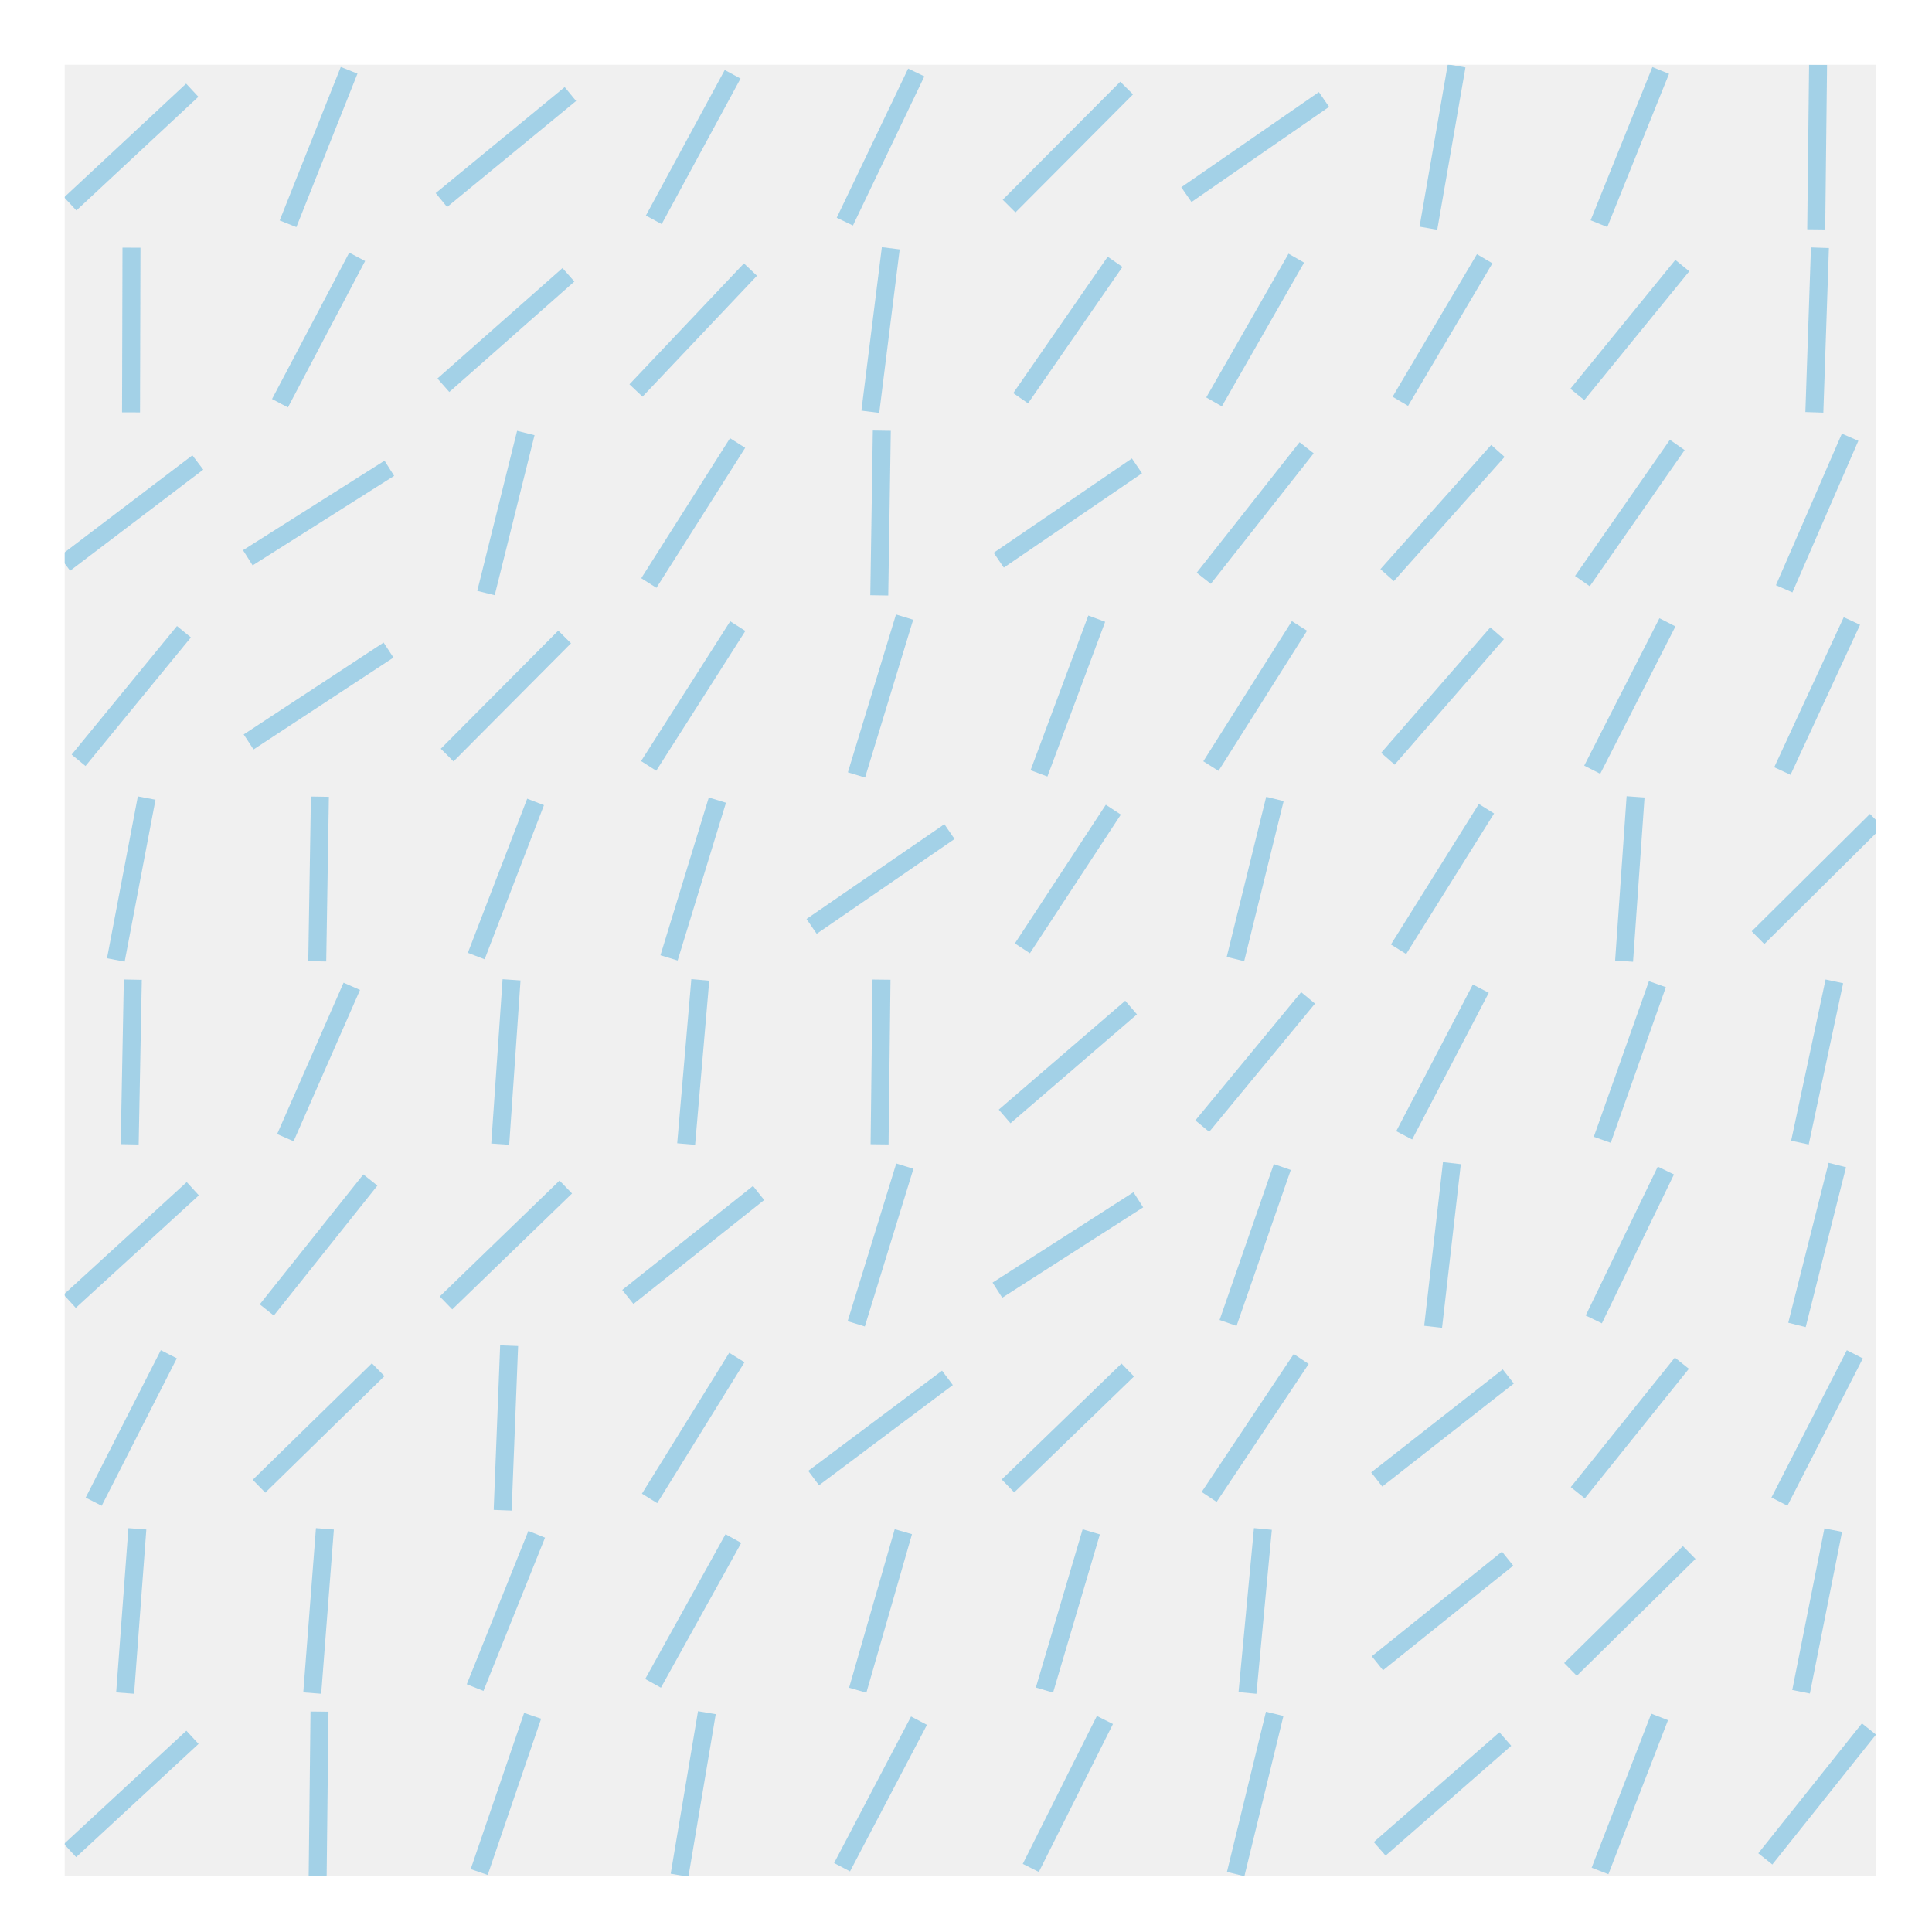
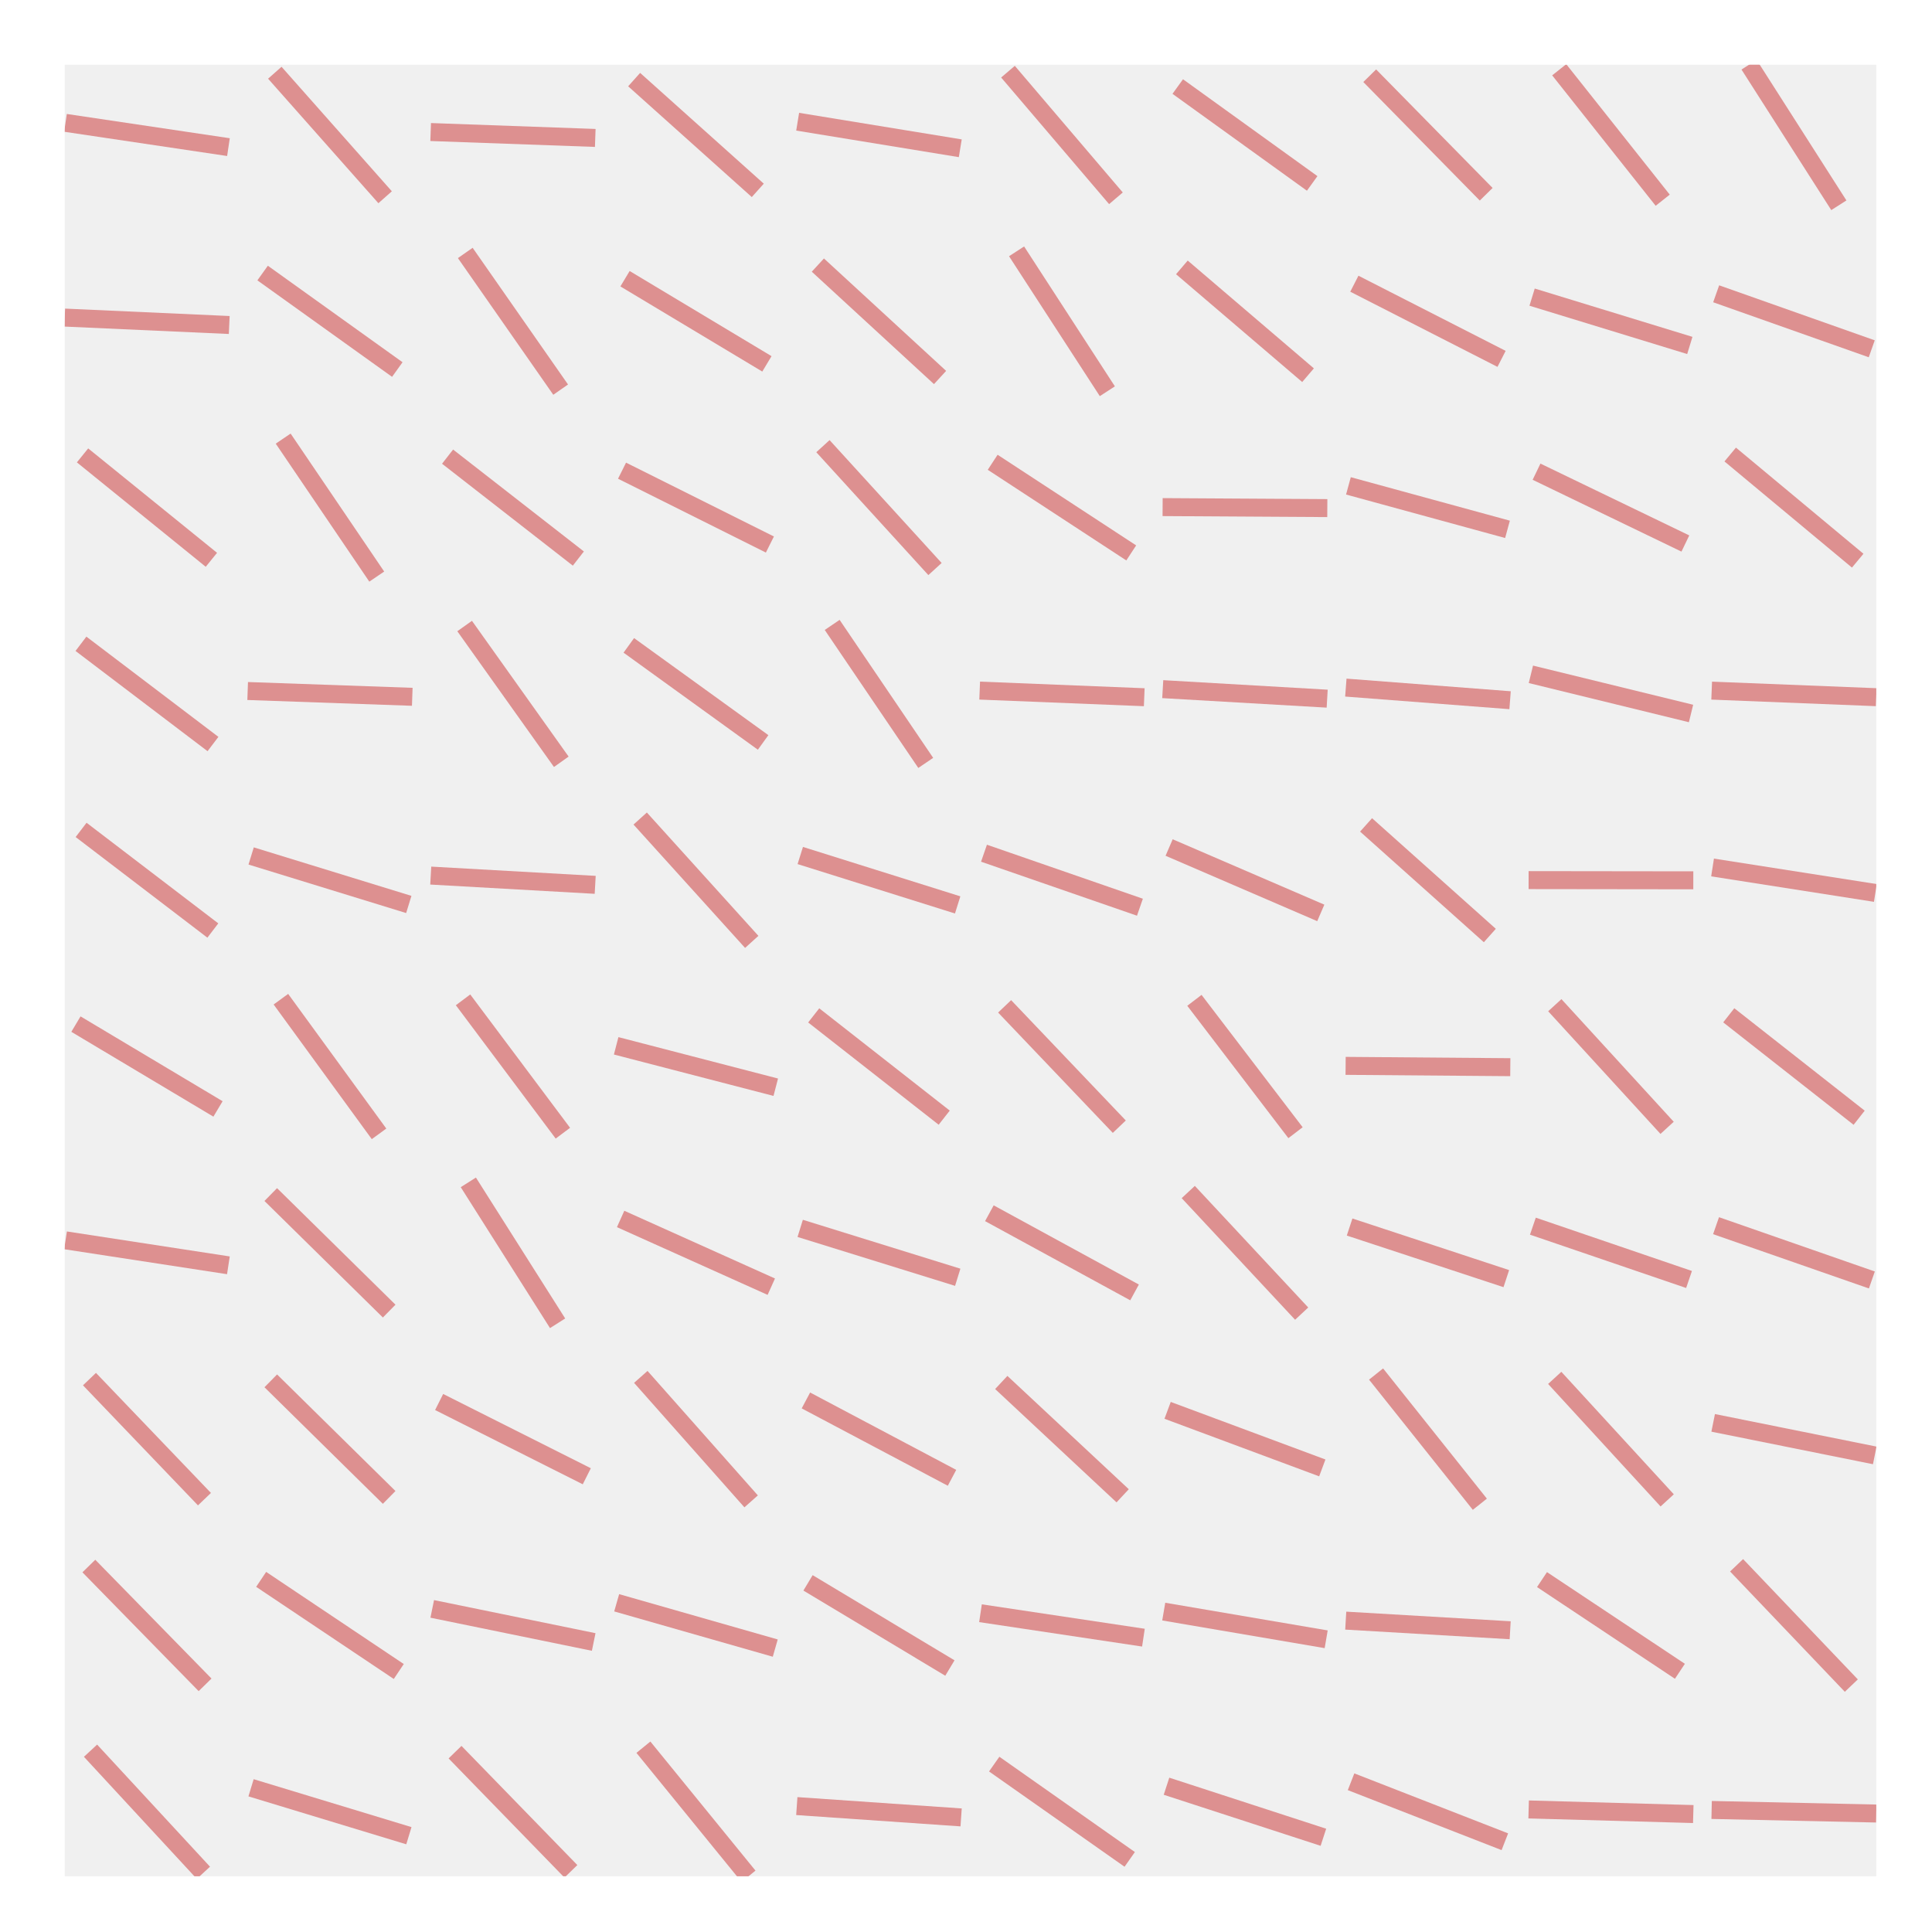
<svg xmlns="http://www.w3.org/2000/svg" height="215pt" version="1.1" viewBox="0 0 215 215" width="215pt">
  <defs>
    <style type="text/css">
*{stroke-linecap:butt;stroke-linejoin:round;stroke-miterlimit:100000;}
  </style>
  </defs>
  <g id="figure_1">
    <g id="patch_1">
      <path d="M 0 216  L 216 216  L 216 0  L 0 0  z " style="fill:#ffffff;" />
    </g>
    <g id="axes_1">
      <g id="patch_2">
        <path d="M 7.2 208.8  L 208.8 208.8  L 208.8 7.2  L 7.2 7.2  z " style="fill:#f0f0f0;" />
      </g>
      <g id="line2d_1">
-         <path clip-path="url(#pfa14c457af)" d="M 196.452 206.864  L 207.986 192.409  " style="fill:none;opacity:0.4;stroke:#30a2da;stroke-width:2.0;" />
+         <path clip-path="url(#p071fadfe8c)" d="M 190.476 201.419  L 208.8 201.816  " style="fill:none;opacity:0.4;stroke:#c00000;stroke-width:2.0;" />
      </g>
      <g id="line2d_2">
-         <path clip-path="url(#pfa14c457af)" d="M 200.429 188.268  L 204.01 170.278  " style="fill:none;opacity:0.4;stroke:#30a2da;stroke-width:2.0;" />
+         <path clip-path="url(#p071fadfe8c)" d="M 193.254 174.191  L 206.022 187.579  " style="fill:none;opacity:0.4;stroke:#c00000;stroke-width:2.0;" />
      </g>
      <g id="line2d_3">
-         <path clip-path="url(#pfa14c457af)" d="M 198.023 167.105  L 206.415 150.714  " style="fill:none;opacity:0.4;stroke:#30a2da;stroke-width:2.0;" />
+         <path clip-path="url(#p071fadfe8c)" d="M 190.648 158.341  L 208.628 161.963  " style="fill:none;opacity:0.4;stroke:#c00000;stroke-width:2.0;" />
      </g>
      <g id="line2d_4">
-         <path clip-path="url(#pfa14c457af)" d="M 199.975 147.443  L 204.463 129.648  " style="fill:none;opacity:0.4;stroke:#30a2da;stroke-width:2.0;" />
+         <path clip-path="url(#p071fadfe8c)" d="M 190.968 136.398  L 208.308 142.44  " style="fill:none;opacity:0.4;stroke:#c00000;stroke-width:2.0;" />
      </g>
      <g id="line2d_5">
-         <path clip-path="url(#pfa14c457af)" d="M 200.304 127.153  L 204.134 109.211  " style="fill:none;opacity:0.4;stroke:#30a2da;stroke-width:2.0;" />
+         <path clip-path="url(#p071fadfe8c)" d="M 192.383 112.986  L 206.893 124.386  " style="fill:none;opacity:0.4;stroke:#c00000;stroke-width:2.0;" />
      </g>
      <g id="line2d_6">
-         <path clip-path="url(#pfa14c457af)" d="M 195.638 104.349  L 208.8 91.288  " style="fill:none;opacity:0.4;stroke:#30a2da;stroke-width:2.0;" />
+         <path clip-path="url(#p071fadfe8c)" d="M 190.58 96.536  L 208.696 99.371  " style="fill:none;opacity:0.4;stroke:#c00000;stroke-width:2.0;" />
      </g>
      <g id="line2d_7">
-         <path clip-path="url(#pfa14c457af)" d="M 198.35 85.802  L 206.088 69.106  " style="fill:none;opacity:0.4;stroke:#30a2da;stroke-width:2.0;" />
+         <path clip-path="url(#p071fadfe8c)" d="M 190.481 76.855  L 208.795 77.585  " style="fill:none;opacity:0.4;stroke:#c00000;stroke-width:2.0;" />
      </g>
      <g id="line2d_8">
-         <path clip-path="url(#pfa14c457af)" d="M 198.55 65.524  L 205.888 48.657  " style="fill:none;opacity:0.4;stroke:#30a2da;stroke-width:2.0;" />
+         <path clip-path="url(#p071fadfe8c)" d="M 192.544 50.581  L 206.732 62.394  " style="fill:none;opacity:0.4;stroke:#c00000;stroke-width:2.0;" />
      </g>
      <g id="line2d_9">
-         <path clip-path="url(#pfa14c457af)" d="M 201.909 45.886  L 202.529 27.568  " style="fill:none;opacity:0.4;stroke:#30a2da;stroke-width:2.0;" />
+         <path clip-path="url(#p071fadfe8c)" d="M 190.981 32.694  L 208.295 38.815  " style="fill:none;opacity:0.4;stroke:#c00000;stroke-width:2.0;" />
      </g>
      <g id="line2d_10">
-         <path clip-path="url(#pfa14c457af)" d="M 202.116 25.526  L 202.322 7.2  " style="fill:none;opacity:0.4;stroke:#30a2da;stroke-width:2.0;" />
+         <path clip-path="url(#p071fadfe8c)" d="M 194.642 7.2  L 204.633 22.843  " style="fill:none;opacity:0.4;stroke:#c00000;stroke-width:2.0;" />
      </g>
      <g id="line2d_11">
-         <path clip-path="url(#pfa14c457af)" d="M 178.056 208.209  L 184.69 191.065  " style="fill:none;opacity:0.4;stroke:#30a2da;stroke-width:2.0;" />
+         <path clip-path="url(#p071fadfe8c)" d="M 170.113 201.362  L 188.434 201.874  " style="fill:none;opacity:0.4;stroke:#c00000;stroke-width:2.0;" />
      </g>
      <g id="line2d_12">
-         <path clip-path="url(#pfa14c457af)" d="M 174.767 185.779  L 187.98 172.767  " style="fill:none;opacity:0.4;stroke:#30a2da;stroke-width:2.0;" />
+         <path clip-path="url(#p071fadfe8c)" d="M 171.6 175.783  L 186.946 185.986  " style="fill:none;opacity:0.4;stroke:#c00000;stroke-width:2.0;" />
      </g>
      <g id="line2d_13">
-         <path clip-path="url(#pfa14c457af)" d="M 175.581 166.118  L 187.165 151.701  " style="fill:none;opacity:0.4;stroke:#30a2da;stroke-width:2.0;" />
+         <path clip-path="url(#p071fadfe8c)" d="M 173.016 153.336  L 185.531 166.968  " style="fill:none;opacity:0.4;stroke:#c00000;stroke-width:2.0;" />
      </g>
      <g id="line2d_14">
-         <path clip-path="url(#pfa14c457af)" d="M 177.362 146.829  L 185.384 130.262  " style="fill:none;opacity:0.4;stroke:#30a2da;stroke-width:2.0;" />
+         <path clip-path="url(#p071fadfe8c)" d="M 170.585 136.452  L 187.962 142.386  " style="fill:none;opacity:0.4;stroke:#c00000;stroke-width:2.0;" />
      </g>
      <g id="line2d_15">
-         <path clip-path="url(#pfa14c457af)" d="M 178.306 126.842  L 184.44 109.522  " style="fill:none;opacity:0.4;stroke:#30a2da;stroke-width:2.0;" />
+         <path clip-path="url(#p071fadfe8c)" d="M 173.024 111.862  L 185.522 125.51  " style="fill:none;opacity:0.4;stroke:#c00000;stroke-width:2.0;" />
      </g>
      <g id="line2d_16">
-         <path clip-path="url(#pfa14c457af)" d="M 180.734 106.96  L 182.013 88.676  " style="fill:none;opacity:0.4;stroke:#30a2da;stroke-width:2.0;" />
+         <path clip-path="url(#p071fadfe8c)" d="M 170.109 97.942  L 188.437 97.965  " style="fill:none;opacity:0.4;stroke:#c00000;stroke-width:2.0;" />
      </g>
      <g id="line2d_17">
-         <path clip-path="url(#pfa14c457af)" d="M 177.189 85.656  L 185.558 69.253  " style="fill:none;opacity:0.4;stroke:#30a2da;stroke-width:2.0;" />
+         <path clip-path="url(#p071fadfe8c)" d="M 170.363 75.041  L 188.184 79.4  " style="fill:none;opacity:0.4;stroke:#c00000;stroke-width:2.0;" />
      </g>
      <g id="line2d_18">
-         <path clip-path="url(#pfa14c457af)" d="M 176.095 64.666  L 186.652 49.515  " style="fill:none;opacity:0.4;stroke:#30a2da;stroke-width:2.0;" />
+         <path clip-path="url(#p071fadfe8c)" d="M 170.992 52.491  L 187.554 60.484  " style="fill:none;opacity:0.4;stroke:#c00000;stroke-width:2.0;" />
      </g>
      <g id="line2d_19">
-         <path clip-path="url(#pfa14c457af)" d="M 175.532 43.897  L 187.214 29.556  " style="fill:none;opacity:0.4;stroke:#30a2da;stroke-width:2.0;" />
+         <path clip-path="url(#p071fadfe8c)" d="M 170.498 33.066  L 188.049 38.443  " style="fill:none;opacity:0.4;stroke:#c00000;stroke-width:2.0;" />
      </g>
      <g id="line2d_20">
-         <path clip-path="url(#pfa14c457af)" d="M 177.937 24.89  L 184.81 7.837  " style="fill:none;opacity:0.4;stroke:#30a2da;stroke-width:2.0;" />
+         <path clip-path="url(#p071fadfe8c)" d="M 173.515 7.764  L 185.032 22.28  " style="fill:none;opacity:0.4;stroke:#c00000;stroke-width:2.0;" />
      </g>
      <g id="line2d_21">
-         <path clip-path="url(#pfa14c457af)" d="M 153.536 205.747  L 167.518 193.527  " style="fill:none;opacity:0.4;stroke:#30a2da;stroke-width:2.0;" />
+         <path clip-path="url(#p071fadfe8c)" d="M 150.351 198.281  L 167.466 204.955  " style="fill:none;opacity:0.4;stroke:#c00000;stroke-width:2.0;" />
      </g>
      <g id="line2d_22">
-         <path clip-path="url(#pfa14c457af)" d="M 153.282 185.094  L 167.772 173.452  " style="fill:none;opacity:0.4;stroke:#30a2da;stroke-width:2.0;" />
+         <path clip-path="url(#p071fadfe8c)" d="M 149.759 180.349  L 168.057 181.42  " style="fill:none;opacity:0.4;stroke:#c00000;stroke-width:2.0;" />
      </g>
      <g id="line2d_23">
-         <path clip-path="url(#pfa14c457af)" d="M 153.208 164.641  L 167.846 153.177  " style="fill:none;opacity:0.4;stroke:#30a2da;stroke-width:2.0;" />
+         <path clip-path="url(#p071fadfe8c)" d="M 153.134 152.907  L 164.683 167.397  " style="fill:none;opacity:0.4;stroke:#c00000;stroke-width:2.0;" />
      </g>
      <g id="line2d_24">
-         <path clip-path="url(#pfa14c457af)" d="M 159.483 147.652  L 161.572 129.439  " style="fill:none;opacity:0.4;stroke:#30a2da;stroke-width:2.0;" />
+         <path clip-path="url(#p071fadfe8c)" d="M 150.189 136.548  L 167.628 142.29  " style="fill:none;opacity:0.4;stroke:#c00000;stroke-width:2.0;" />
      </g>
      <g id="line2d_25">
-         <path clip-path="url(#pfa14c457af)" d="M 156.264 126.344  L 164.791 110.019  " style="fill:none;opacity:0.4;stroke:#30a2da;stroke-width:2.0;" />
+         <path clip-path="url(#p071fadfe8c)" d="M 149.745 118.613  L 168.072 118.76  " style="fill:none;opacity:0.4;stroke:#c00000;stroke-width:2.0;" />
      </g>
      <g id="line2d_26">
-         <path clip-path="url(#pfa14c457af)" d="M 155.636 105.637  L 165.419 89.999  " style="fill:none;opacity:0.4;stroke:#30a2da;stroke-width:2.0;" />
+         <path clip-path="url(#p071fadfe8c)" d="M 152.022 91.798  L 165.795 104.108  " style="fill:none;opacity:0.4;stroke:#c00000;stroke-width:2.0;" />
      </g>
      <g id="line2d_27">
-         <path clip-path="url(#pfa14c457af)" d="M 154.452 84.437  L 166.602 70.472  " style="fill:none;opacity:0.4;stroke:#30a2da;stroke-width:2.0;" />
+         <path clip-path="url(#p071fadfe8c)" d="M 149.77 76.518  L 168.047 77.923  " style="fill:none;opacity:0.4;stroke:#c00000;stroke-width:2.0;" />
      </g>
      <g id="line2d_28">
-         <path clip-path="url(#pfa14c457af)" d="M 154.365 64  L 166.69 50.182  " style="fill:none;opacity:0.4;stroke:#30a2da;stroke-width:2.0;" />
+         <path clip-path="url(#p071fadfe8c)" d="M 150.058 54.068  L 167.759 58.907  " style="fill:none;opacity:0.4;stroke:#c00000;stroke-width:2.0;" />
      </g>
      <g id="line2d_29">
-         <path clip-path="url(#pfa14c457af)" d="M 155.834 44.661  L 165.221 28.793  " style="fill:none;opacity:0.4;stroke:#30a2da;stroke-width:2.0;" />
+         <path clip-path="url(#p071fadfe8c)" d="M 150.717 31.572  L 167.1 39.937  " style="fill:none;opacity:0.4;stroke:#c00000;stroke-width:2.0;" />
      </g>
      <g id="line2d_30">
-         <path clip-path="url(#pfa14c457af)" d="M 158.957 25.397  L 162.098 7.329  " style="fill:none;opacity:0.4;stroke:#30a2da;stroke-width:2.0;" />
+         <path clip-path="url(#p071fadfe8c)" d="M 152.427 8.426  L 165.389 21.618  " style="fill:none;opacity:0.4;stroke:#c00000;stroke-width:2.0;" />
      </g>
      <g id="line2d_31">
-         <path clip-path="url(#pfa14c457af)" d="M 137.51 208.552  L 141.853 190.722  " style="fill:none;opacity:0.4;stroke:#30a2da;stroke-width:2.0;" />
+         <path clip-path="url(#p071fadfe8c)" d="M 129.814 198.778  L 147.273 204.458  " style="fill:none;opacity:0.4;stroke:#c00000;stroke-width:2.0;" />
      </g>
      <g id="line2d_32">
-         <path clip-path="url(#pfa14c457af)" d="M 138.824 188.398  L 140.539 170.148  " style="fill:none;opacity:0.4;stroke:#30a2da;stroke-width:2.0;" />
+         <path clip-path="url(#p071fadfe8c)" d="M 129.505 179.345  L 147.582 182.425  " style="fill:none;opacity:0.4;stroke:#c00000;stroke-width:2.0;" />
      </g>
      <g id="line2d_33">
-         <path clip-path="url(#pfa14c457af)" d="M 134.558 166.585  L 144.805 151.234  " style="fill:none;opacity:0.4;stroke:#30a2da;stroke-width:2.0;" />
+         <path clip-path="url(#p071fadfe8c)" d="M 129.936 156.949  L 147.151 163.355  " style="fill:none;opacity:0.4;stroke:#c00000;stroke-width:2.0;" />
      </g>
      <g id="line2d_34">
-         <path clip-path="url(#pfa14c457af)" d="M 136.663 147.222  L 142.7 129.869  " style="fill:none;opacity:0.4;stroke:#30a2da;stroke-width:2.0;" />
+         <path clip-path="url(#p071fadfe8c)" d="M 132.234 132.653  L 144.854 146.185  " style="fill:none;opacity:0.4;stroke:#c00000;stroke-width:2.0;" />
      </g>
      <g id="line2d_35">
-         <path clip-path="url(#pfa14c457af)" d="M 133.795 125.317  L 145.568 111.047  " style="fill:none;opacity:0.4;stroke:#30a2da;stroke-width:2.0;" />
+         <path clip-path="url(#p071fadfe8c)" d="M 132.918 111.321  L 144.17 126.051  " style="fill:none;opacity:0.4;stroke:#c00000;stroke-width:2.0;" />
      </g>
      <g id="line2d_36">
-         <path clip-path="url(#pfa14c457af)" d="M 137.485 106.727  L 141.878 88.909  " style="fill:none;opacity:0.4;stroke:#30a2da;stroke-width:2.0;" />
+         <path clip-path="url(#p071fadfe8c)" d="M 130.105 94.315  L 146.982 101.592  " style="fill:none;opacity:0.4;stroke:#c00000;stroke-width:2.0;" />
      </g>
      <g id="line2d_37">
-         <path clip-path="url(#pfa14c457af)" d="M 134.755 85.253  L 144.608 69.656  " style="fill:none;opacity:0.4;stroke:#30a2da;stroke-width:2.0;" />
+         <path clip-path="url(#p071fadfe8c)" d="M 129.394 76.691  L 147.693 77.75  " style="fill:none;opacity:0.4;stroke:#c00000;stroke-width:2.0;" />
      </g>
      <g id="line2d_38">
-         <path clip-path="url(#pfa14c457af)" d="M 133.957 64.35  L 145.406 49.831  " style="fill:none;opacity:0.4;stroke:#30a2da;stroke-width:2.0;" />
+         <path clip-path="url(#p071fadfe8c)" d="M 129.38 56.432  L 147.708 56.543  " style="fill:none;opacity:0.4;stroke:#c00000;stroke-width:2.0;" />
      </g>
      <g id="line2d_39">
-         <path clip-path="url(#pfa14c457af)" d="M 135.104 44.726  L 144.259 28.728  " style="fill:none;opacity:0.4;stroke:#30a2da;stroke-width:2.0;" />
+         <path clip-path="url(#p071fadfe8c)" d="M 131.524 29.756  L 145.563 41.753  " style="fill:none;opacity:0.4;stroke:#c00000;stroke-width:2.0;" />
      </g>
      <g id="line2d_40">
-         <path clip-path="url(#pfa14c457af)" d="M 132.026 21.659  L 147.337 11.067  " style="fill:none;opacity:0.4;stroke:#30a2da;stroke-width:2.0;" />
+         <path clip-path="url(#p071fadfe8c)" d="M 131.064 9.631  L 146.024 20.412  " style="fill:none;opacity:0.4;stroke:#c00000;stroke-width:2.0;" />
      </g>
      <g id="line2d_41">
-         <path clip-path="url(#pfa14c457af)" d="M 114.713 207.868  L 122.959 191.406  " style="fill:none;opacity:0.4;stroke:#30a2da;stroke-width:2.0;" />
+         <path clip-path="url(#p071fadfe8c)" d="M 110.639 196.315  L 125.719 206.92  " style="fill:none;opacity:0.4;stroke:#c00000;stroke-width:2.0;" />
      </g>
      <g id="line2d_42">
-         <path clip-path="url(#pfa14c457af)" d="M 116.232 188.077  L 121.439 170.469  " style="fill:none;opacity:0.4;stroke:#30a2da;stroke-width:2.0;" />
+         <path clip-path="url(#p071fadfe8c)" d="M 109.113 179.525  L 127.245 182.244  " style="fill:none;opacity:0.4;stroke:#c00000;stroke-width:2.0;" />
      </g>
      <g id="line2d_43">
-         <path clip-path="url(#pfa14c457af)" d="M 112.171 165.358  L 125.5 152.461  " style="fill:none;opacity:0.4;stroke:#30a2da;stroke-width:2.0;" />
+         <path clip-path="url(#p071fadfe8c)" d="M 111.425 153.846  L 124.933 166.458  " style="fill:none;opacity:0.4;stroke:#c00000;stroke-width:2.0;" />
      </g>
      <g id="line2d_44">
-         <path clip-path="url(#pfa14c457af)" d="M 110.994 143.575  L 126.677 133.516  " style="fill:none;opacity:0.4;stroke:#30a2da;stroke-width:2.0;" />
+         <path clip-path="url(#p071fadfe8c)" d="M 110.101 135.013  L 126.257 143.825  " style="fill:none;opacity:0.4;stroke:#c00000;stroke-width:2.0;" />
      </g>
      <g id="line2d_45">
-         <path clip-path="url(#pfa14c457af)" d="M 111.798 124.241  L 125.873 112.123  " style="fill:none;opacity:0.4;stroke:#30a2da;stroke-width:2.0;" />
+         <path clip-path="url(#p071fadfe8c)" d="M 111.798 111.99  L 124.56 125.382  " style="fill:none;opacity:0.4;stroke:#c00000;stroke-width:2.0;" />
      </g>
      <g id="line2d_46">
-         <path clip-path="url(#pfa14c457af)" d="M 113.775 105.534  L 123.896 90.102  " style="fill:none;opacity:0.4;stroke:#30a2da;stroke-width:2.0;" />
+         <path clip-path="url(#p071fadfe8c)" d="M 109.503 94.948  L 126.855 100.958  " style="fill:none;opacity:0.4;stroke:#c00000;stroke-width:2.0;" />
      </g>
      <g id="line2d_47">
-         <path clip-path="url(#pfa14c457af)" d="M 115.622 86.064  L 122.049 68.845  " style="fill:none;opacity:0.4;stroke:#30a2da;stroke-width:2.0;" />
+         <path clip-path="url(#p071fadfe8c)" d="M 109.022 76.852  L 127.336 77.589  " style="fill:none;opacity:0.4;stroke:#c00000;stroke-width:2.0;" />
      </g>
      <g id="line2d_48">
-         <path clip-path="url(#pfa14c457af)" d="M 111.146 62.339  L 126.526 51.843  " style="fill:none;opacity:0.4;stroke:#30a2da;stroke-width:2.0;" />
+         <path clip-path="url(#p071fadfe8c)" d="M 110.469 51.444  L 125.888 61.531  " style="fill:none;opacity:0.4;stroke:#c00000;stroke-width:2.0;" />
      </g>
      <g id="line2d_49">
-         <path clip-path="url(#pfa14c457af)" d="M 113.581 44.318  L 124.09 29.136  " style="fill:none;opacity:0.4;stroke:#30a2da;stroke-width:2.0;" />
+         <path clip-path="url(#p071fadfe8c)" d="M 113.128 27.97  L 123.23 43.54  " style="fill:none;opacity:0.4;stroke:#c00000;stroke-width:2.0;" />
      </g>
      <g id="line2d_50">
-         <path clip-path="url(#pfa14c457af)" d="M 112.295 22.932  L 125.377 9.795  " style="fill:none;opacity:0.4;stroke:#30a2da;stroke-width:2.0;" />
+         <path clip-path="url(#p071fadfe8c)" d="M 112.172 7.976  L 124.186 22.067  " style="fill:none;opacity:0.4;stroke:#c00000;stroke-width:2.0;" />
      </g>
      <g id="line2d_51">
-         <path clip-path="url(#pfa14c457af)" d="M 93.708 207.79  L 102.271 191.483  " style="fill:none;opacity:0.4;stroke:#30a2da;stroke-width:2.0;" />
+         <path clip-path="url(#p071fadfe8c)" d="M 88.671 200.987  L 106.957 202.248  " style="fill:none;opacity:0.4;stroke:#c00000;stroke-width:2.0;" />
      </g>
      <g id="line2d_52">
-         <path clip-path="url(#pfa14c457af)" d="M 95.451 188.095  L 100.528 170.451  " style="fill:none;opacity:0.4;stroke:#30a2da;stroke-width:2.0;" />
+         <path clip-path="url(#p071fadfe8c)" d="M 89.92 176.146  L 105.708 185.624  " style="fill:none;opacity:0.4;stroke:#c00000;stroke-width:2.0;" />
      </g>
      <g id="line2d_53">
-         <path clip-path="url(#pfa14c457af)" d="M 90.544 164.484  L 105.435 153.335  " style="fill:none;opacity:0.4;stroke:#30a2da;stroke-width:2.0;" />
+         <path clip-path="url(#p071fadfe8c)" d="M 89.684 155.847  L 105.944 164.457  " style="fill:none;opacity:0.4;stroke:#c00000;stroke-width:2.0;" />
      </g>
      <g id="line2d_54">
-         <path clip-path="url(#pfa14c457af)" d="M 95.285 147.32  L 100.695 129.771  " style="fill:none;opacity:0.4;stroke:#30a2da;stroke-width:2.0;" />
+         <path clip-path="url(#p071fadfe8c)" d="M 89.049 136.698  L 106.58 142.14  " style="fill:none;opacity:0.4;stroke:#c00000;stroke-width:2.0;" />
      </g>
      <g id="line2d_55">
-         <path clip-path="url(#pfa14c457af)" d="M 97.883 127.345  L 98.097 109.019  " style="fill:none;opacity:0.4;stroke:#30a2da;stroke-width:2.0;" />
+         <path clip-path="url(#p071fadfe8c)" d="M 90.552 112.996  L 105.076 124.377  " style="fill:none;opacity:0.4;stroke:#c00000;stroke-width:2.0;" />
      </g>
      <g id="line2d_56">
-         <path clip-path="url(#pfa14c457af)" d="M 90.318 103.092  L 105.661 92.544  " style="fill:none;opacity:0.4;stroke:#30a2da;stroke-width:2.0;" />
+         <path clip-path="url(#p071fadfe8c)" d="M 89.057 95.204  L 106.572 100.702  " style="fill:none;opacity:0.4;stroke:#c00000;stroke-width:2.0;" />
      </g>
      <g id="line2d_57">
-         <path clip-path="url(#pfa14c457af)" d="M 95.312 86.237  L 100.667 68.672  " style="fill:none;opacity:0.4;stroke:#30a2da;stroke-width:2.0;" />
+         <path clip-path="url(#p071fadfe8c)" d="M 92.608 69.542  L 103.02 84.899  " style="fill:none;opacity:0.4;stroke:#c00000;stroke-width:2.0;" />
      </g>
      <g id="line2d_58">
-         <path clip-path="url(#pfa14c457af)" d="M 97.849 66.253  L 98.131 47.928  " style="fill:none;opacity:0.4;stroke:#30a2da;stroke-width:2.0;" />
+         <path clip-path="url(#p071fadfe8c)" d="M 91.579 49.65  L 104.05 63.325  " style="fill:none;opacity:0.4;stroke:#c00000;stroke-width:2.0;" />
      </g>
      <g id="line2d_59">
-         <path clip-path="url(#pfa14c457af)" d="M 96.852 45.823  L 99.128 27.631  " style="fill:none;opacity:0.4;stroke:#30a2da;stroke-width:2.0;" />
+         <path clip-path="url(#p071fadfe8c)" d="M 91.015 29.499  L 104.613 42.01  " style="fill:none;opacity:0.4;stroke:#c00000;stroke-width:2.0;" />
      </g>
      <g id="line2d_60">
-         <path clip-path="url(#pfa14c457af)" d="M 94.015 24.664  L 101.964 8.063  " style="fill:none;opacity:0.4;stroke:#30a2da;stroke-width:2.0;" />
+         <path clip-path="url(#p071fadfe8c)" d="M 88.766 13.544  L 106.863 16.5  " style="fill:none;opacity:0.4;stroke:#c00000;stroke-width:2.0;" />
      </g>
      <g id="line2d_61">
-         <path clip-path="url(#pfa14c457af)" d="M 75.624 208.679  L 78.664 190.594  " style="fill:none;opacity:0.4;stroke:#30a2da;stroke-width:2.0;" />
+         <path clip-path="url(#p071fadfe8c)" d="M 71.6 194.435  L 83.298 208.8  " style="fill:none;opacity:0.4;stroke:#c00000;stroke-width:2.0;" />
      </g>
      <g id="line2d_62">
-         <path clip-path="url(#pfa14c457af)" d="M 72.675 187.33  L 81.613 171.216  " style="fill:none;opacity:0.4;stroke:#30a2da;stroke-width:2.0;" />
+         <path clip-path="url(#p071fadfe8c)" d="M 68.626 178.364  L 86.273 183.406  " style="fill:none;opacity:0.4;stroke:#c00000;stroke-width:2.0;" />
      </g>
      <g id="line2d_63">
-         <path clip-path="url(#pfa14c457af)" d="M 72.286 166.749  L 82.001 151.07  " style="fill:none;opacity:0.4;stroke:#30a2da;stroke-width:2.0;" />
+         <path clip-path="url(#p071fadfe8c)" d="M 71.31 153.225  L 83.589 167.078  " style="fill:none;opacity:0.4;stroke:#c00000;stroke-width:2.0;" />
      </g>
      <g id="line2d_64">
-         <path clip-path="url(#pfa14c457af)" d="M 69.868 144.33  L 84.419 132.761  " style="fill:none;opacity:0.4;stroke:#30a2da;stroke-width:2.0;" />
+         <path clip-path="url(#p071fadfe8c)" d="M 69.066 135.65  L 85.833 143.187  " style="fill:none;opacity:0.4;stroke:#c00000;stroke-width:2.0;" />
      </g>
      <g id="line2d_65">
-         <path clip-path="url(#pfa14c457af)" d="M 76.358 127.313  L 77.93 109.05  " style="fill:none;opacity:0.4;stroke:#30a2da;stroke-width:2.0;" />
+         <path clip-path="url(#p071fadfe8c)" d="M 68.569 116.383  L 86.33 120.99  " style="fill:none;opacity:0.4;stroke:#c00000;stroke-width:2.0;" />
      </g>
      <g id="line2d_66">
-         <path clip-path="url(#pfa14c457af)" d="M 74.454 106.597  L 79.834 89.039  " style="fill:none;opacity:0.4;stroke:#30a2da;stroke-width:2.0;" />
+         <path clip-path="url(#p071fadfe8c)" d="M 71.242 91.089  L 83.657 104.817  " style="fill:none;opacity:0.4;stroke:#c00000;stroke-width:2.0;" />
      </g>
      <g id="line2d_67">
-         <path clip-path="url(#pfa14c457af)" d="M 72.185 85.233  L 82.103 69.676  " style="fill:none;opacity:0.4;stroke:#30a2da;stroke-width:2.0;" />
+         <path clip-path="url(#p071fadfe8c)" d="M 69.976 71.82  L 84.923 82.62  " style="fill:none;opacity:0.4;stroke:#c00000;stroke-width:2.0;" />
      </g>
      <g id="line2d_68">
-         <path clip-path="url(#pfa14c457af)" d="M 72.205 64.881  L 82.083 49.3  " style="fill:none;opacity:0.4;stroke:#30a2da;stroke-width:2.0;" />
+         <path clip-path="url(#p071fadfe8c)" d="M 69.222 52.379  L 85.677 60.596  " style="fill:none;opacity:0.4;stroke:#c00000;stroke-width:2.0;" />
      </g>
      <g id="line2d_69">
-         <path clip-path="url(#pfa14c457af)" d="M 70.775 43.455  L 83.513 29.999  " style="fill:none;opacity:0.4;stroke:#30a2da;stroke-width:2.0;" />
+         <path clip-path="url(#p071fadfe8c)" d="M 69.555 31.016  L 85.344 40.493  " style="fill:none;opacity:0.4;stroke:#c00000;stroke-width:2.0;" />
      </g>
      <g id="line2d_70">
-         <path clip-path="url(#pfa14c457af)" d="M 72.756 24.463  L 81.531 8.264  " style="fill:none;opacity:0.4;stroke:#30a2da;stroke-width:2.0;" />
+         <path clip-path="url(#p071fadfe8c)" d="M 70.57 8.858  L 84.329 21.185  " style="fill:none;opacity:0.4;stroke:#c00000;stroke-width:2.0;" />
      </g>
      <g id="line2d_71">
-         <path clip-path="url(#pfa14c457af)" d="M 53.326 208.328  L 59.27 190.945  " style="fill:none;opacity:0.4;stroke:#30a2da;stroke-width:2.0;" />
+         <path clip-path="url(#p071fadfe8c)" d="M 50.638 194.987  L 63.532 208.248  " style="fill:none;opacity:0.4;stroke:#c00000;stroke-width:2.0;" />
      </g>
      <g id="line2d_72">
-         <path clip-path="url(#pfa14c457af)" d="M 52.871 187.803  L 59.725 170.743  " style="fill:none;opacity:0.4;stroke:#30a2da;stroke-width:2.0;" />
+         <path clip-path="url(#p071fadfe8c)" d="M 48.101 179.044  L 66.069 182.726  " style="fill:none;opacity:0.4;stroke:#c00000;stroke-width:2.0;" />
      </g>
      <g id="line2d_73">
-         <path clip-path="url(#pfa14c457af)" d="M 55.938 168.066  L 56.658 149.752  " style="fill:none;opacity:0.4;stroke:#30a2da;stroke-width:2.0;" />
+         <path clip-path="url(#p071fadfe8c)" d="M 48.868 156.02  L 65.301 164.284  " style="fill:none;opacity:0.4;stroke:#c00000;stroke-width:2.0;" />
      </g>
      <g id="line2d_74">
-         <path clip-path="url(#pfa14c457af)" d="M 49.633 144.994  L 62.963 132.097  " style="fill:none;opacity:0.4;stroke:#30a2da;stroke-width:2.0;" />
+         <path clip-path="url(#p071fadfe8c)" d="M 52.118 131.578  L 62.052 147.26  " style="fill:none;opacity:0.4;stroke:#c00000;stroke-width:2.0;" />
      </g>
      <g id="line2d_75">
-         <path clip-path="url(#pfa14c457af)" d="M 55.668 127.325  L 56.928 109.039  " style="fill:none;opacity:0.4;stroke:#30a2da;stroke-width:2.0;" />
+         <path clip-path="url(#p071fadfe8c)" d="M 51.529 111.266  L 62.64 126.106  " style="fill:none;opacity:0.4;stroke:#c00000;stroke-width:2.0;" />
      </g>
      <g id="line2d_76">
-         <path clip-path="url(#pfa14c457af)" d="M 52.996 106.395  L 59.601 89.241  " style="fill:none;opacity:0.4;stroke:#30a2da;stroke-width:2.0;" />
+         <path clip-path="url(#p071fadfe8c)" d="M 47.935 97.438  L 66.235 98.468  " style="fill:none;opacity:0.4;stroke:#c00000;stroke-width:2.0;" />
      </g>
      <g id="line2d_77">
-         <path clip-path="url(#pfa14c457af)" d="M 49.761 84.027  L 62.835 70.882  " style="fill:none;opacity:0.4;stroke:#30a2da;stroke-width:2.0;" />
+         <path clip-path="url(#p071fadfe8c)" d="M 51.706 69.666  L 62.463 84.774  " style="fill:none;opacity:0.4;stroke:#c00000;stroke-width:2.0;" />
      </g>
      <g id="line2d_78">
-         <path clip-path="url(#pfa14c457af)" d="M 54.082 65.995  L 58.514 48.186  " style="fill:none;opacity:0.4;stroke:#30a2da;stroke-width:2.0;" />
+         <path clip-path="url(#p071fadfe8c)" d="M 49.808 50.817  L 64.362 62.158  " style="fill:none;opacity:0.4;stroke:#c00000;stroke-width:2.0;" />
      </g>
      <g id="line2d_79">
-         <path clip-path="url(#pfa14c457af)" d="M 49.34 42.872  L 63.257 30.581  " style="fill:none;opacity:0.4;stroke:#30a2da;stroke-width:2.0;" />
+         <path clip-path="url(#p071fadfe8c)" d="M 51.777 28.149  L 62.392 43.36  " style="fill:none;opacity:0.4;stroke:#c00000;stroke-width:2.0;" />
      </g>
      <g id="line2d_80">
-         <path clip-path="url(#pfa14c457af)" d="M 49.121 22.263  L 63.476 10.463  " style="fill:none;opacity:0.4;stroke:#30a2da;stroke-width:2.0;" />
+         <path clip-path="url(#p071fadfe8c)" d="M 47.926 14.693  L 66.243 15.35  " style="fill:none;opacity:0.4;stroke:#c00000;stroke-width:2.0;" />
      </g>
      <g id="line2d_81">
-         <path clip-path="url(#pfa14c457af)" d="M 35.35 208.8  L 35.555 190.474  " style="fill:none;opacity:0.4;stroke:#30a2da;stroke-width:2.0;" />
+         <path clip-path="url(#p071fadfe8c)" d="M 27.938 198.951  L 45.502 204.284  " style="fill:none;opacity:0.4;stroke:#c00000;stroke-width:2.0;" />
      </g>
      <g id="line2d_82">
-         <path clip-path="url(#pfa14c457af)" d="M 34.747 188.411  L 36.157 170.135  " style="fill:none;opacity:0.4;stroke:#30a2da;stroke-width:2.0;" />
+         <path clip-path="url(#p071fadfe8c)" d="M 29.063 175.758  L 44.377 186.011  " style="fill:none;opacity:0.4;stroke:#c00000;stroke-width:2.0;" />
      </g>
      <g id="line2d_83">
-         <path clip-path="url(#pfa14c457af)" d="M 28.822 165.392  L 42.083 152.427  " style="fill:none;opacity:0.4;stroke:#30a2da;stroke-width:2.0;" />
+         <path clip-path="url(#p071fadfe8c)" d="M 30.132 153.666  L 43.307 166.638  " style="fill:none;opacity:0.4;stroke:#c00000;stroke-width:2.0;" />
      </g>
      <g id="line2d_84">
-         <path clip-path="url(#pfa14c457af)" d="M 29.688 145.775  L 41.216 131.316  " style="fill:none;opacity:0.4;stroke:#30a2da;stroke-width:2.0;" />
+         <path clip-path="url(#p071fadfe8c)" d="M 30.13 132.935  L 43.309 145.903  " style="fill:none;opacity:0.4;stroke:#c00000;stroke-width:2.0;" />
      </g>
      <g id="line2d_85">
-         <path clip-path="url(#pfa14c457af)" d="M 31.755 126.604  L 39.149 109.76  " style="fill:none;opacity:0.4;stroke:#30a2da;stroke-width:2.0;" />
+         <path clip-path="url(#p071fadfe8c)" d="M 31.259 111.194  L 42.181 126.179  " style="fill:none;opacity:0.4;stroke:#c00000;stroke-width:2.0;" />
      </g>
      <g id="line2d_86">
-         <path clip-path="url(#pfa14c457af)" d="M 35.304 106.981  L 35.6 88.656  " style="fill:none;opacity:0.4;stroke:#30a2da;stroke-width:2.0;" />
+         <path clip-path="url(#p071fadfe8c)" d="M 27.948 95.254  L 45.492 100.652  " style="fill:none;opacity:0.4;stroke:#c00000;stroke-width:2.0;" />
      </g>
      <g id="line2d_87">
-         <path clip-path="url(#pfa14c457af)" d="M 27.667 82.566  L 43.237 72.342  " style="fill:none;opacity:0.4;stroke:#30a2da;stroke-width:2.0;" />
+         <path clip-path="url(#p071fadfe8c)" d="M 27.561 76.898  L 45.879 77.543  " style="fill:none;opacity:0.4;stroke:#c00000;stroke-width:2.0;" />
      </g>
      <g id="line2d_88">
-         <path clip-path="url(#pfa14c457af)" d="M 27.578 62.071  L 43.327 52.111  " style="fill:none;opacity:0.4;stroke:#30a2da;stroke-width:2.0;" />
+         <path clip-path="url(#p071fadfe8c)" d="M 31.513 48.81  L 41.926 64.165  " style="fill:none;opacity:0.4;stroke:#c00000;stroke-width:2.0;" />
      </g>
      <g id="line2d_89">
-         <path clip-path="url(#pfa14c457af)" d="M 31.157 44.873  L 39.748 28.58  " style="fill:none;opacity:0.4;stroke:#30a2da;stroke-width:2.0;" />
+         <path clip-path="url(#p071fadfe8c)" d="M 29.225 30.385  L 44.214 41.124  " style="fill:none;opacity:0.4;stroke:#c00000;stroke-width:2.0;" />
      </g>
      <g id="line2d_90">
-         <path clip-path="url(#pfa14c457af)" d="M 32.052 24.904  L 38.852 7.822  " style="fill:none;opacity:0.4;stroke:#30a2da;stroke-width:2.0;" />
+         <path clip-path="url(#p071fadfe8c)" d="M 30.582 8.094  L 42.858 21.95  " style="fill:none;opacity:0.4;stroke:#c00000;stroke-width:2.0;" />
      </g>
      <g id="line2d_91">
-         <path clip-path="url(#pfa14c457af)" d="M 7.795 205.937  L 21.418 193.336  " style="fill:none;opacity:0.4;stroke:#30a2da;stroke-width:2.0;" />
+         <path clip-path="url(#p071fadfe8c)" d="M 10.074 194.824  L 22.636 208.411  " style="fill:none;opacity:0.4;stroke:#c00000;stroke-width:2.0;" />
      </g>
      <g id="line2d_92">
-         <path clip-path="url(#pfa14c457af)" d="M 13.925 188.413  L 15.287 170.134  " style="fill:none;opacity:0.4;stroke:#30a2da;stroke-width:2.0;" />
+         <path clip-path="url(#p071fadfe8c)" d="M 9.888 174.274  L 22.822 187.495  " style="fill:none;opacity:0.4;stroke:#c00000;stroke-width:2.0;" />
      </g>
      <g id="line2d_93">
-         <path clip-path="url(#pfa14c457af)" d="M 10.426 167.113  L 18.787 150.706  " style="fill:none;opacity:0.4;stroke:#30a2da;stroke-width:2.0;" />
+         <path clip-path="url(#p071fadfe8c)" d="M 9.957 153.472  L 22.753 166.832  " style="fill:none;opacity:0.4;stroke:#c00000;stroke-width:2.0;" />
      </g>
      <g id="line2d_94">
-         <path clip-path="url(#pfa14c457af)" d="M 7.757 144.808  L 21.455 132.284  " style="fill:none;opacity:0.4;stroke:#30a2da;stroke-width:2.0;" />
+         <path clip-path="url(#p071fadfe8c)" d="M 7.293 138.029  L 25.417 140.809  " style="fill:none;opacity:0.4;stroke:#c00000;stroke-width:2.0;" />
      </g>
      <g id="line2d_95">
-         <path clip-path="url(#pfa14c457af)" d="M 14.432 127.344  L 14.781 109.02  " style="fill:none;opacity:0.4;stroke:#30a2da;stroke-width:2.0;" />
+         <path clip-path="url(#p071fadfe8c)" d="M 8.451 113.966  L 24.26 123.406  " style="fill:none;opacity:0.4;stroke:#c00000;stroke-width:2.0;" />
      </g>
      <g id="line2d_96">
-         <path clip-path="url(#pfa14c457af)" d="M 12.89 106.827  L 16.322 88.809  " style="fill:none;opacity:0.4;stroke:#30a2da;stroke-width:2.0;" />
+         <path clip-path="url(#p071fadfe8c)" d="M 9.025 92.354  L 23.686 103.552  " style="fill:none;opacity:0.4;stroke:#c00000;stroke-width:2.0;" />
      </g>
      <g id="line2d_97">
-         <path clip-path="url(#pfa14c457af)" d="M 8.744 84.608  L 20.469 70.3  " style="fill:none;opacity:0.4;stroke:#30a2da;stroke-width:2.0;" />
+         <path clip-path="url(#p071fadfe8c)" d="M 9.009 71.643  L 23.701 82.798  " style="fill:none;opacity:0.4;stroke:#c00000;stroke-width:2.0;" />
      </g>
      <g id="line2d_98">
-         <path clip-path="url(#pfa14c457af)" d="M 7.2 62.715  L 22.013 51.467  " style="fill:none;opacity:0.4;stroke:#30a2da;stroke-width:2.0;" />
+         <path clip-path="url(#p071fadfe8c)" d="M 9.185 50.677  L 23.525 62.297  " style="fill:none;opacity:0.4;stroke:#c00000;stroke-width:2.0;" />
      </g>
      <g id="line2d_99">
-         <path clip-path="url(#pfa14c457af)" d="M 14.582 45.891  L 14.631 27.563  " style="fill:none;opacity:0.4;stroke:#30a2da;stroke-width:2.0;" />
+         <path clip-path="url(#p071fadfe8c)" d="M 7.2 35.342  L 25.51 36.167  " style="fill:none;opacity:0.4;stroke:#c00000;stroke-width:2.0;" />
      </g>
      <g id="line2d_100">
-         <path clip-path="url(#pfa14c457af)" d="M 7.819 22.689  L 21.394 10.038  " style="fill:none;opacity:0.4;stroke:#30a2da;stroke-width:2.0;" />
+         <path clip-path="url(#p071fadfe8c)" d="M 7.288 13.672  L 25.423 16.372  " style="fill:none;opacity:0.4;stroke:#c00000;stroke-width:2.0;" />
      </g>
    </g>
  </g>
  <defs>
-     <clipPath id="pfa14c457af">
+     <clipPath id="p071fadfe8c">
      <rect height="201.6" width="201.6" x="7.2" y="7.2" />
    </clipPath>
  </defs>
</svg>
